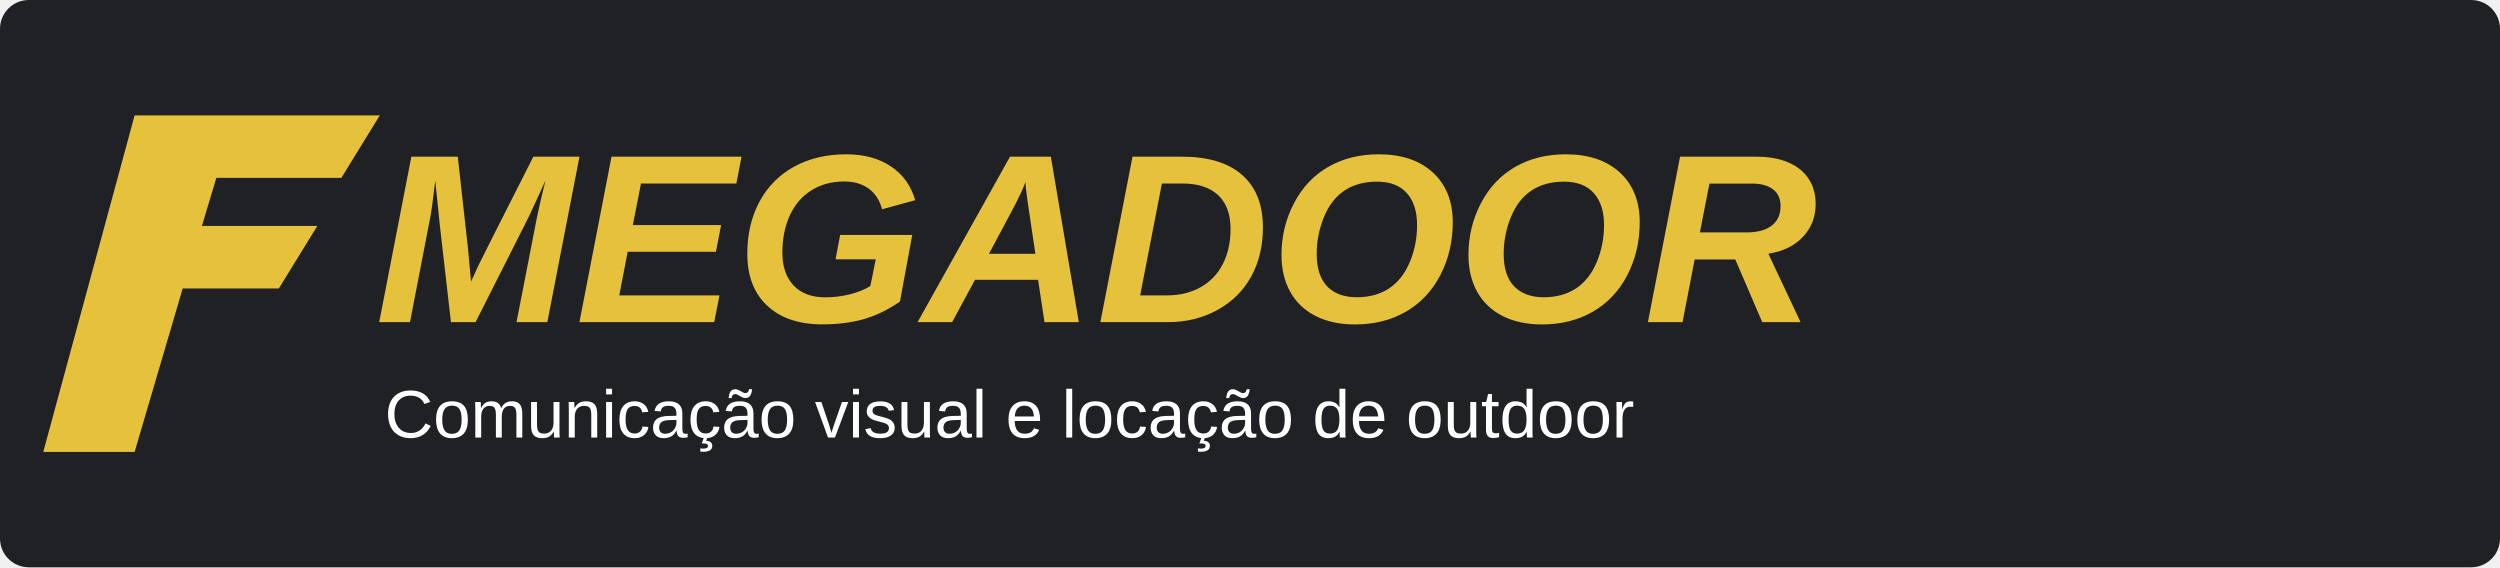
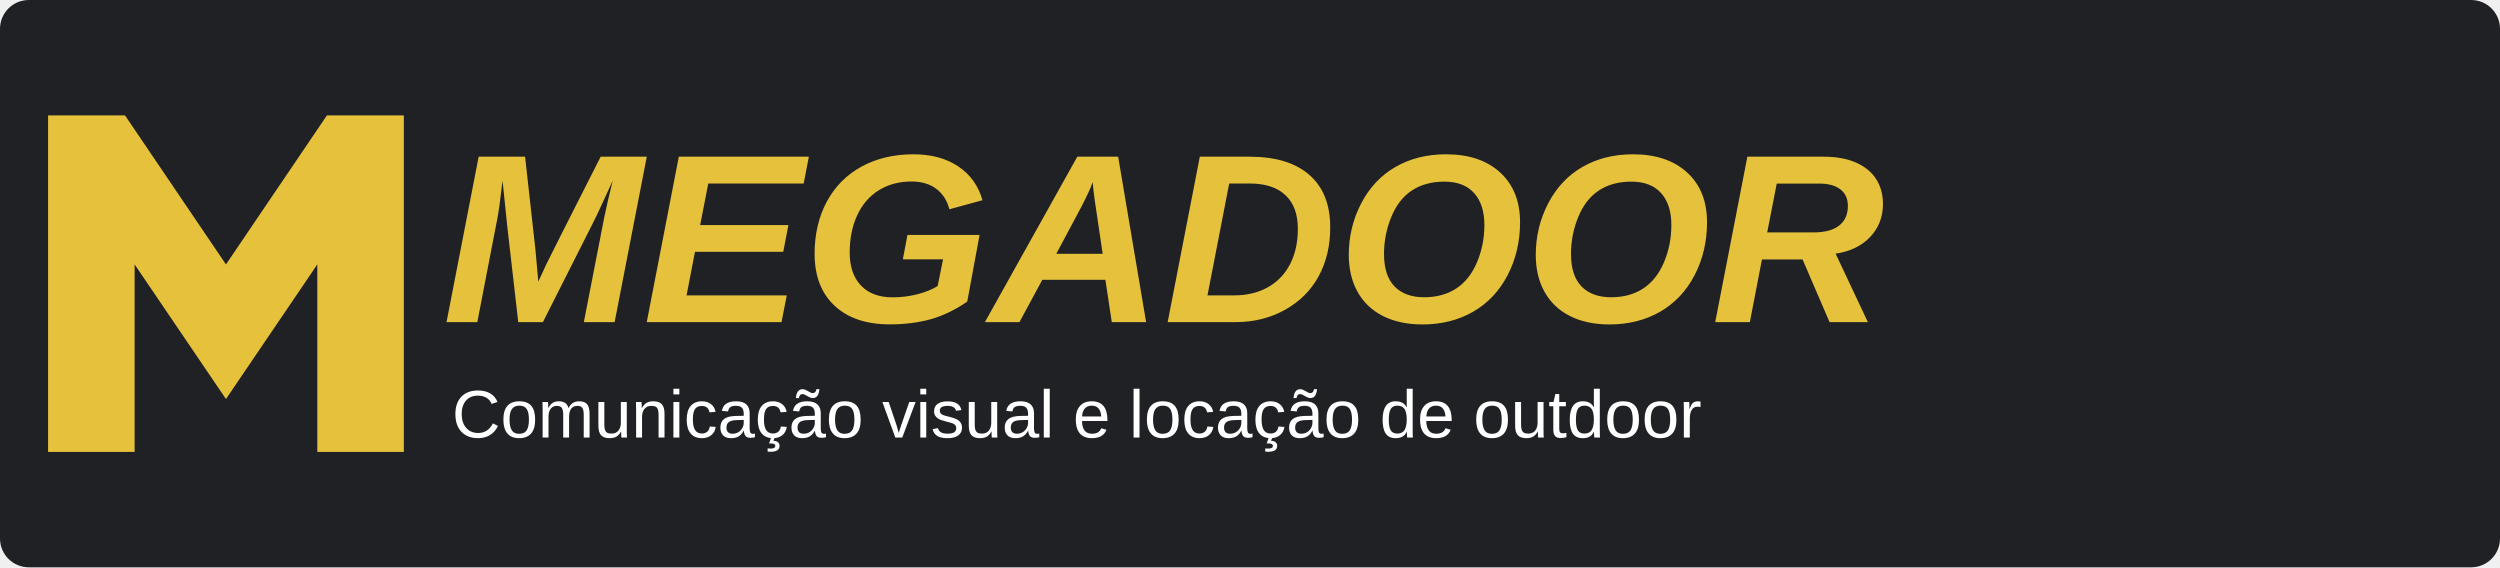
<svg xmlns="http://www.w3.org/2000/svg" viewBox="0 0 520 118" role="img" aria-labelledby="title description">
  <rect width="520" height="118" rx="6" fill="#202124" />
-   <path d="M28 24h51l-8 13H45l-3 10h24L58 60H38l-10 34H9z" fill="#e6c13c" />
-   <text x="78" y="67" fill="#e6c13c" font-family="Arial, sans-serif" font-size="50" font-weight="700" font-style="italic">MEGADOOR</text>
-   <text x="80" y="91" fill="#ffffff" font-family="Arial, sans-serif" font-size="14">Comunicação visual e locação de outdoor</text>
+   <path d="M10 94V24h16l21 31 21-31h16v70H66V55L47 83 28 55v39z" fill="#e6c13c" />
+   <text x="92" y="67" fill="#e6c13c" font-family="Arial, sans-serif" font-size="50" font-weight="700" font-style="italic">MEGADOOR</text>
+   <text x="94" y="91" fill="#ffffff" font-family="Arial, sans-serif" font-size="14">Comunicação visual e locação de outdoor</text>
</svg>
